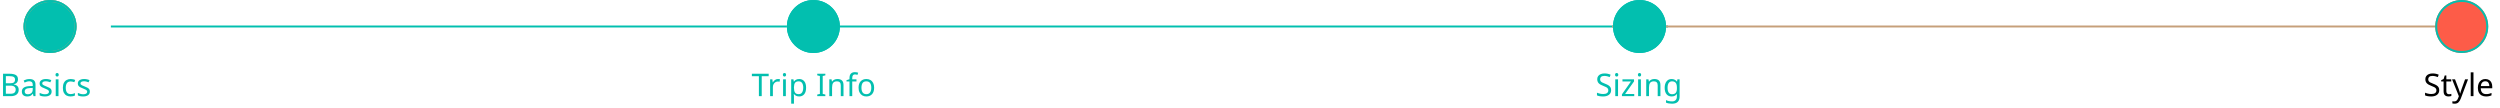
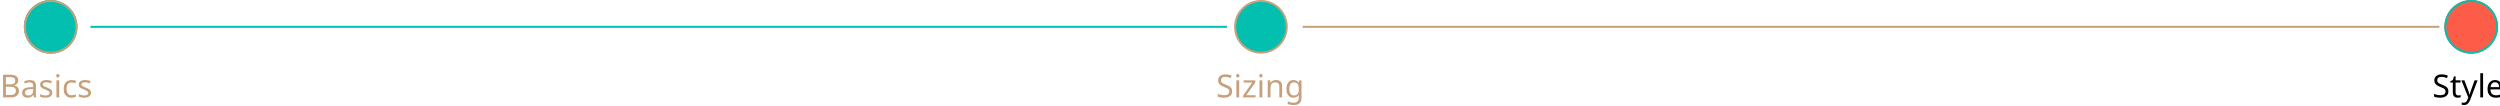
- <svg xmlns="http://www.w3.org/2000/svg" id="Group_5" data-name="Group 5" width="1274" height="55" viewBox="0 0 1274 55">
-   <text id="Basics" transform="translate(0 49)" fill="#02bfaf" font-size="16" font-family="Poppins-Regular, Poppins">
+ <svg xmlns="http://www.w3.org/2000/svg" id="Group_5" data-name="Group 5" width="1258" height="53" viewBox="0 0 1258 53">
+   <text id="Basics" transform="translate(0 49)" fill="#c6a07a" font-size="16" font-family="SegoeUI, Segoe UI">
    <tspan x="0" y="0">Basics</tspan>
  </text>
-   <text id="Sizing" transform="translate(813 49)" fill="#02bfaf" font-size="16" font-family="Poppins-Regular, Poppins">
+   <text id="Sizing" transform="translate(612 49)" fill="#c6a07a" font-size="16" font-family="SegoeUI, Segoe UI">
    <tspan x="0" y="0">Sizing</tspan>
  </text>
-   <text id="Trip_Info" data-name="Trip Info" transform="translate(383 49)" fill="#02bfaf" font-size="16" font-family="Poppins-Regular, Poppins">
-     <tspan x="0" y="0">Trip Info</tspan>
-   </text>
-   <text id="Style" transform="translate(1235 49)" font-size="16" font-family="Poppins-Regular, Poppins">
+   <text id="Style" transform="translate(1224 49)" font-size="16" font-family="SegoeUI, Segoe UI">
    <tspan x="0" y="0">Style</tspan>
  </text>
  <g id="Oval" transform="translate(12)" fill="#02bfaf" stroke="#c6a07a" stroke-miterlimit="10" stroke-width="1">
    <circle cx="13.5" cy="13.5" r="13.5" stroke="none" />
    <circle cx="13.5" cy="13.5" r="13" fill="none" />
  </g>
-   <g id="Oval_Copy_3" data-name="Oval Copy 3" transform="translate(12)" fill="none" stroke="#02bfaf" stroke-miterlimit="10" stroke-width="1">
+   <g id="Oval_Copy" data-name="Oval Copy" transform="translate(621)" fill="#02bfaf">
+     <path d="M 13.5 26.5 C 10.028 26.5 6.763 25.148 4.308 22.692 C 1.852 20.237 0.5 16.972 0.5 13.5 C 0.5 10.028 1.852 6.763 4.308 4.308 C 6.763 1.852 10.028 0.5 13.5 0.5 C 16.972 0.5 20.237 1.852 22.692 4.308 C 25.148 6.763 26.5 10.028 26.5 13.5 C 26.5 16.972 25.148 20.237 22.692 22.692 C 20.237 25.148 16.972 26.5 13.5 26.5 Z" stroke="none" />
+     <path d="M 13.5 1 C 10.161 1 7.022 2.3 4.661 4.661 C 2.3 7.022 1 10.161 1 13.5 C 1 16.839 2.3 19.978 4.661 22.339 C 7.022 24.7 10.161 26 13.5 26 C 16.839 26 19.978 24.7 22.339 22.339 C 24.7 19.978 26 16.839 26 13.5 C 26 10.161 24.7 7.022 22.339 4.661 C 19.978 2.3 16.839 1 13.5 1 M 13.5 0 C 20.956 0 27 6.044 27 13.5 C 27 20.956 20.956 27 13.5 27 C 6.044 27 0 20.956 0 13.5 C 0 6.044 6.044 0 13.5 0 Z" stroke="none" fill="#c6a07a" />
+   </g>
+   <g id="Oval_Copy_2" data-name="Oval Copy 2" transform="translate(1230)" fill="#fd5c48" stroke="#02bfaf" stroke-miterlimit="10" stroke-width="1">
    <circle cx="13.5" cy="13.5" r="13.5" stroke="none" />
    <circle cx="13.5" cy="13.5" r="13" fill="none" />
  </g>
-   <path id="Line" d="M.5.5H344" transform="translate(56.5 13)" fill="none" stroke="#02bfaf" stroke-linecap="square" stroke-miterlimit="10" stroke-width="1" />
-   <path id="Line_Copy" data-name="Line Copy" d="M0,.5H422" transform="translate(427.5 13)" fill="none" stroke="#02bfaf" stroke-linecap="square" stroke-miterlimit="10" stroke-width="1" />
-   <path id="Line_Copy-2" data-name="Line Copy" d="M0,.5H422" transform="translate(822 13)" fill="none" stroke="#c6a07a" stroke-linecap="square" stroke-miterlimit="10" stroke-width="1" />
-   <g id="Oval_Copy" data-name="Oval Copy" transform="translate(401)" fill="#02bfaf" stroke="#02bfaf" stroke-miterlimit="10" stroke-width="1">
-     <circle cx="13.5" cy="13.5" r="13.5" stroke="none" />
-     <circle cx="13.5" cy="13.5" r="13" fill="none" />
-   </g>
-   <g id="Oval_Copy_2" data-name="Oval Copy 2" transform="translate(822)" fill="#02bfaf" stroke="#02bfaf" stroke-miterlimit="10" stroke-width="1">
-     <circle cx="13.5" cy="13.5" r="13.5" stroke="none" />
-     <circle cx="13.5" cy="13.5" r="13" fill="none" />
-   </g>
-   <g id="Oval_Copy_4" data-name="Oval Copy 4" transform="translate(1241)" fill="#fd5c48" stroke="#02bfaf" stroke-miterlimit="10" stroke-width="1">
-     <circle cx="13.5" cy="13.5" r="13.5" stroke="none" />
-     <circle cx="13.5" cy="13.5" r="13" fill="none" />
-   </g>
+   <path id="Line" d="M.5.5h571" transform="translate(45.5 13)" fill="none" stroke="#02bfaf" stroke-linecap="square" stroke-miterlimit="10" stroke-width="1" />
+   <path id="Line_Copy" data-name="Line Copy" d="M.5.5h571" transform="translate(655.5 13)" fill="none" stroke="#c6a07a" stroke-linecap="square" stroke-miterlimit="10" stroke-width="1" />
</svg>
